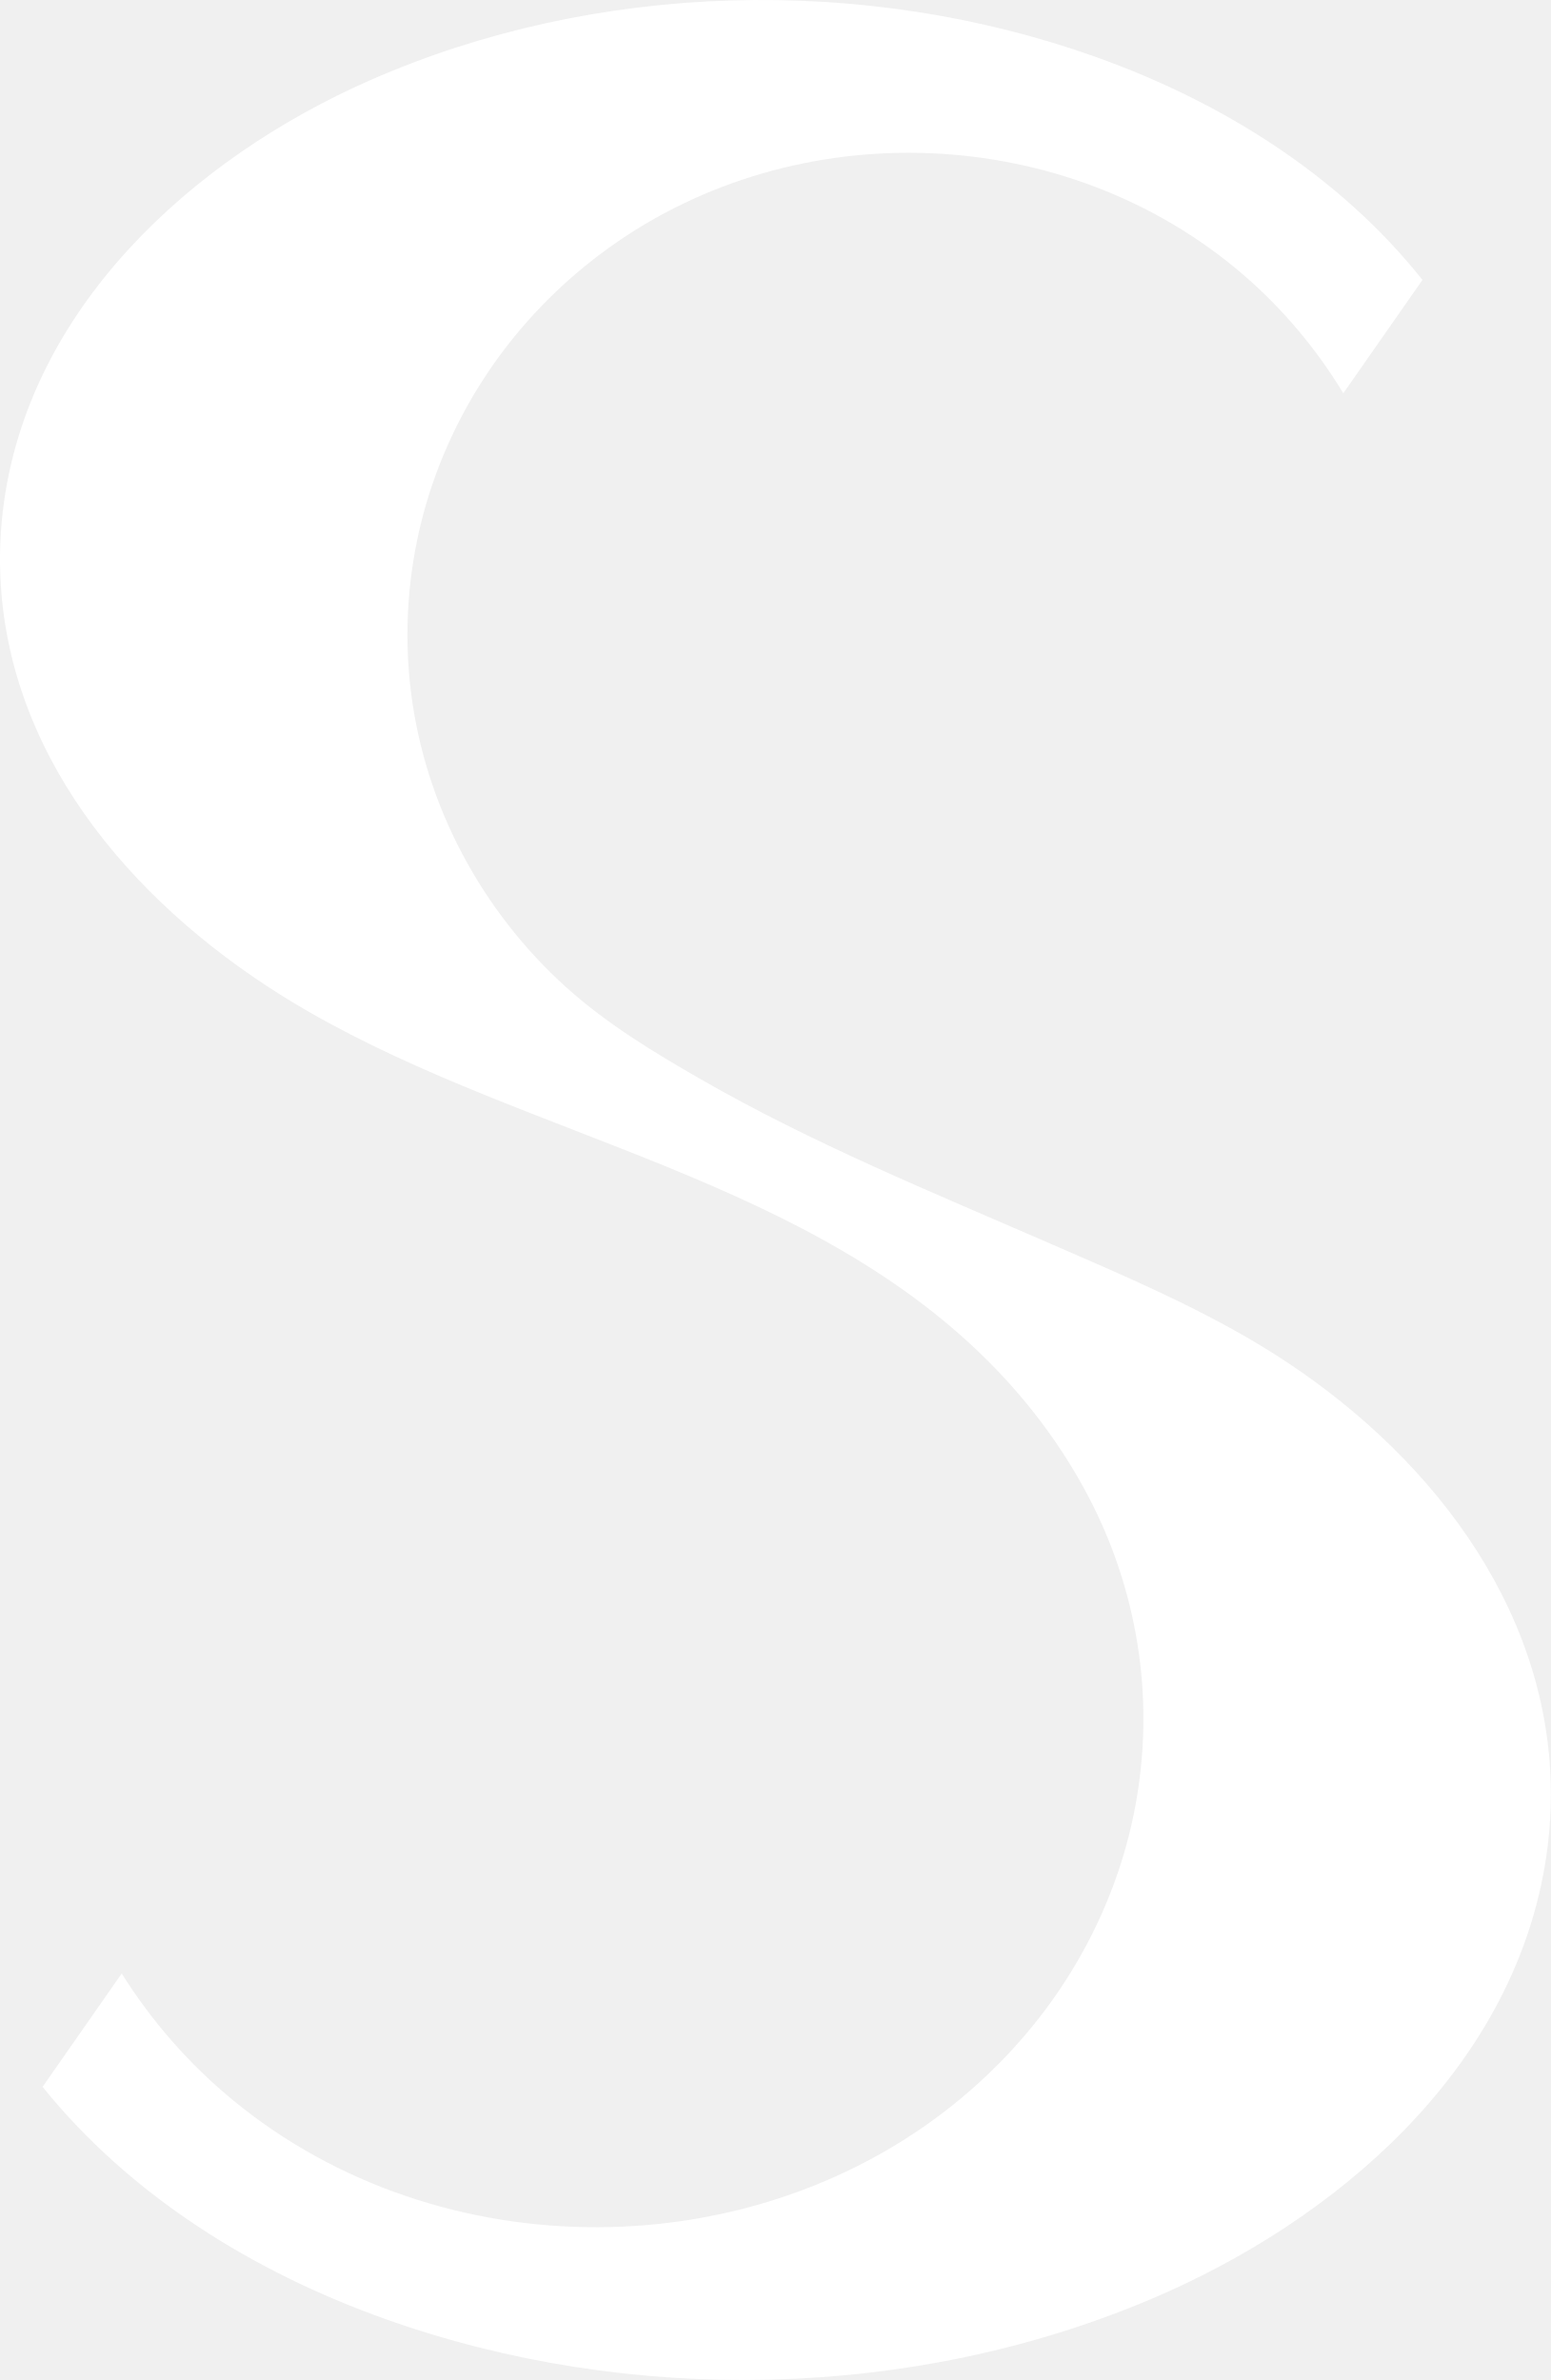
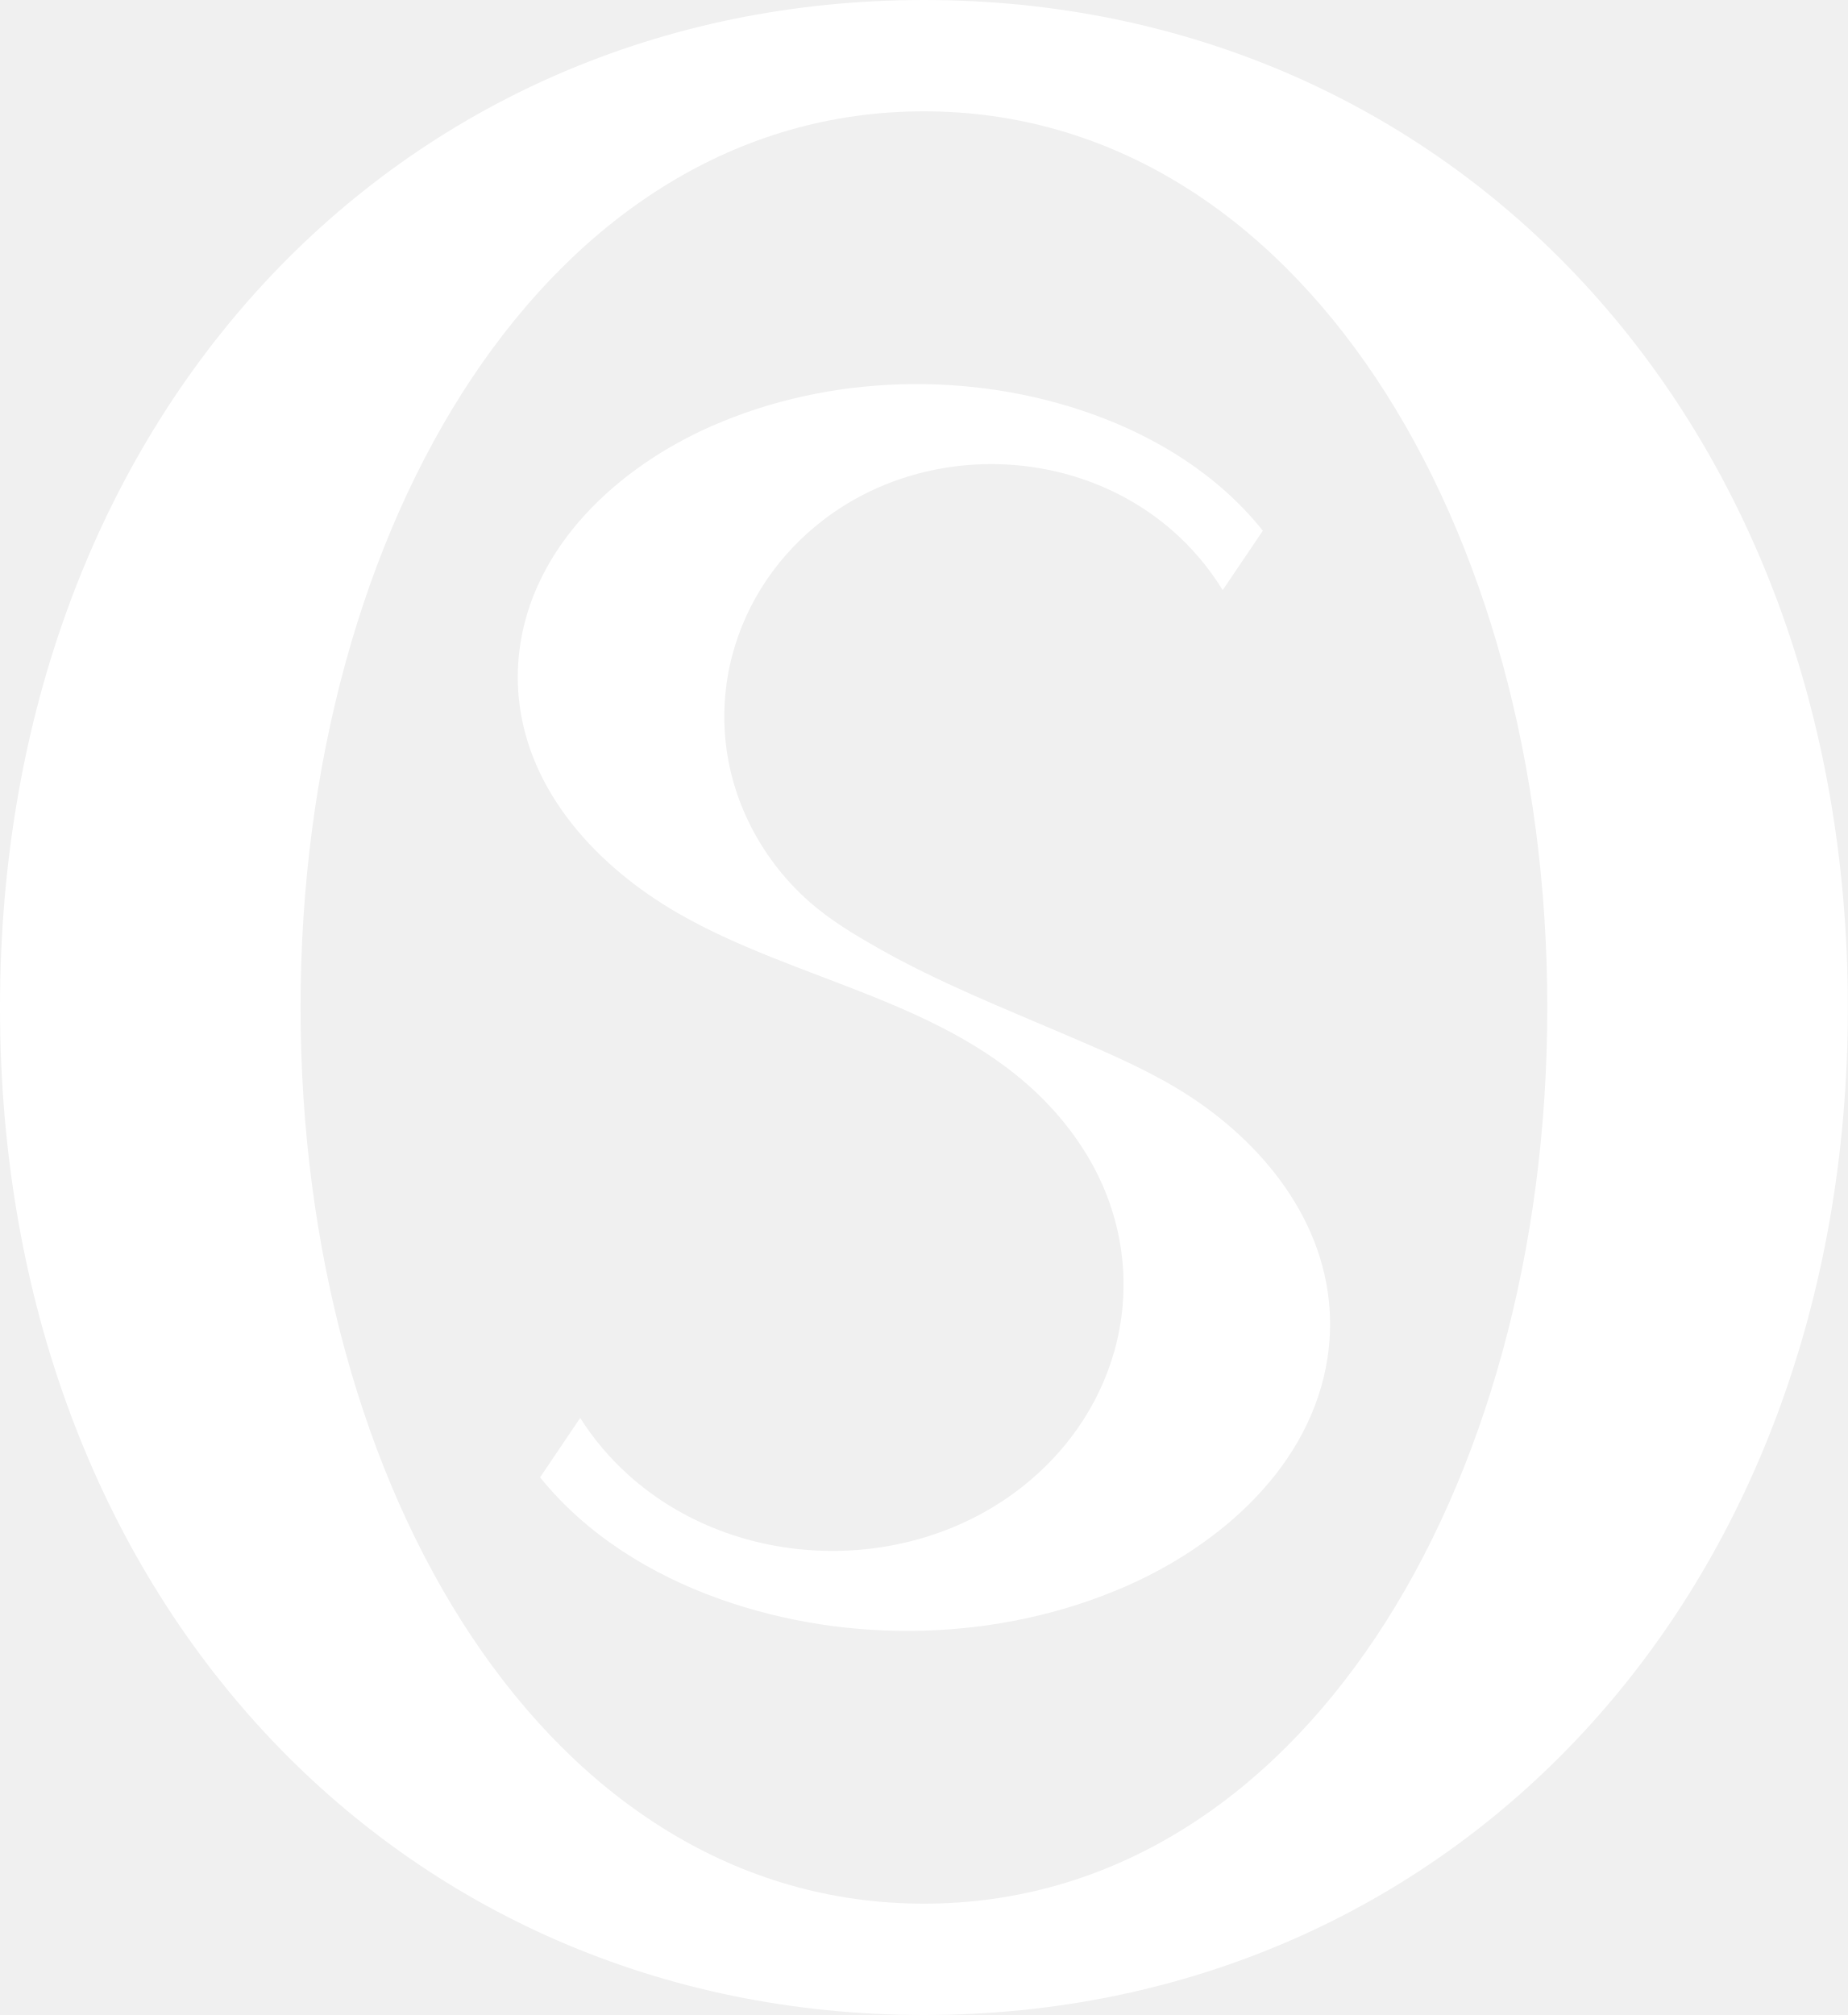
- <svg xmlns="http://www.w3.org/2000/svg" viewBox="0 0 472 724.43" width="472" height="724.43" role="img" aria-labelledby="t">
+ <svg xmlns="http://www.w3.org/2000/svg" viewBox="0 0 664 724" width="664" height="724" role="img" aria-labelledby="t">
  <g id="symbol" fill="#FFFFFF">
-     <path id="symbol-s" d="M432.92 85.2C407.52 53.29 371.82 31.03 333.7 17.41C263.13 -7.82 181.23 -5.77 112.51 24.48C58.5 48.26 8.22 93.94 0.88 155.39C-0.18 164.23 -0.28 173.19 0.56 182.06C5.88 237.73 47.29 281.12 93.82 307.88C161.79 346.97 247.25 358.59 303.35 416.97C309.84 423.73 315.79 431.01 321.11 438.73C327.62 448.18 333.16 458.27 337.45 468.92C342.51 481.53 345.83 494.83 347.23 508.35C349.09 526.32 347.53 544.6 342.69 562.01C338.16 578.3 330.79 593.76 321.11 607.62C313.12 619.07 303.57 629.42 292.86 638.39C230.3 690.78 133.93 691.13 70.94 639.29C57.63 628.34 46.2 615.3 37.04 600.7L12.96 635.2C39.81 668.47 77.27 691.61 117.24 705.86C191.6 732.38 277.74 730.62 350.52 699.71C406.49 675.94 459.63 630.49 470.19 567.72C471.77 558.36 472.32 548.82 471.82 539.33C468.82 483.2 429.65 437.21 383.21 409.29C363.07 397.18 341.13 387.89 319.61 378.52C283.65 362.88 247.28 348.05 213.21 328.47C198.87 320.23 184.56 311.57 172.24 300.44C146.48 277.18 129.33 245.07 125.07 210.58C122.84 192.59 124.12 174.2 128.78 156.69C133.22 140.01 140.71 124.19 150.71 110.13C160.25 96.72 172.04 84.94 185.41 75.35C242.84 34.11 324.43 37.34 378.16 83.43C390.26 93.81 400.57 106.08 408.83 119.7Z" />
+     <path id="symbol-o" d="M332 0C521.24 0 664 150.23 664 362C664 573.77 521.24 724 332 724C142.76 724 0 573.77 0 362C0 150.23 142.76 0 332 0ZM108 362C108 535.88 197.6 684 332 684C466.4 684 556 535.88 556 362C556 188.12 466.4 40 332 40C197.6 40 108 188.12 108 362Z" />
+     <path id="symbol-s" d="M453.78 190.69C438.07 170.96 416 157.19 392.42 148.76C348.78 133.17 298.13 134.43 255.63 153.14C222.23 167.85 191.14 196.09 186.6 234.09C185.95 239.56 185.88 245.1 186.4 250.59C189.66 284.7 214.88 311.47 243.38 327.97C286.12 352.71 340.08 359.32 375.66 395.8C379.74 399.99 383.49 404.51 386.84 409.3C390.93 415.14 394.41 421.38 397.11 427.99C400.29 435.77 402.38 444 403.25 452.37C404.42 463.49 403.44 474.8 400.4 485.56C397.63 495.37 393.17 504.69 387.35 513.06C381.88 520.92 375.23 527.94 367.75 533.9C326.93 566.4 264.62 564.91 225.76 529.92C219.1 523.92 213.3 517.05 208.48 509.48L194.07 530.82C210.67 551.39 233.84 565.7 258.56 574.51C304.97 591.07 358.85 589.82 404.13 570.15C438.54 555.2 471.01 526.82 477.01 488C477.9 482.19 478.16 476.29 477.77 470.43C475.46 436.17 451.44 408.19 423.04 391.11C410.47 383.56 396.77 377.76 383.31 371.98C360.52 362.19 337.42 353.05 315.79 340.8C306.97 335.8 298.2 330.55 290.59 323.8C274.49 309.49 263.63 289.65 260.94 268.23C259.58 257.4 260.3 246.34 263.04 235.78C265.57 226.02 269.81 216.72 275.47 208.37C281.04 200.15 287.97 192.87 295.85 186.83C332.55 158.68 386.69 160.25 421.49 190.81C428.48 196.95 434.48 204.11 439.36 212.03Z" />
  </g>
</svg>
